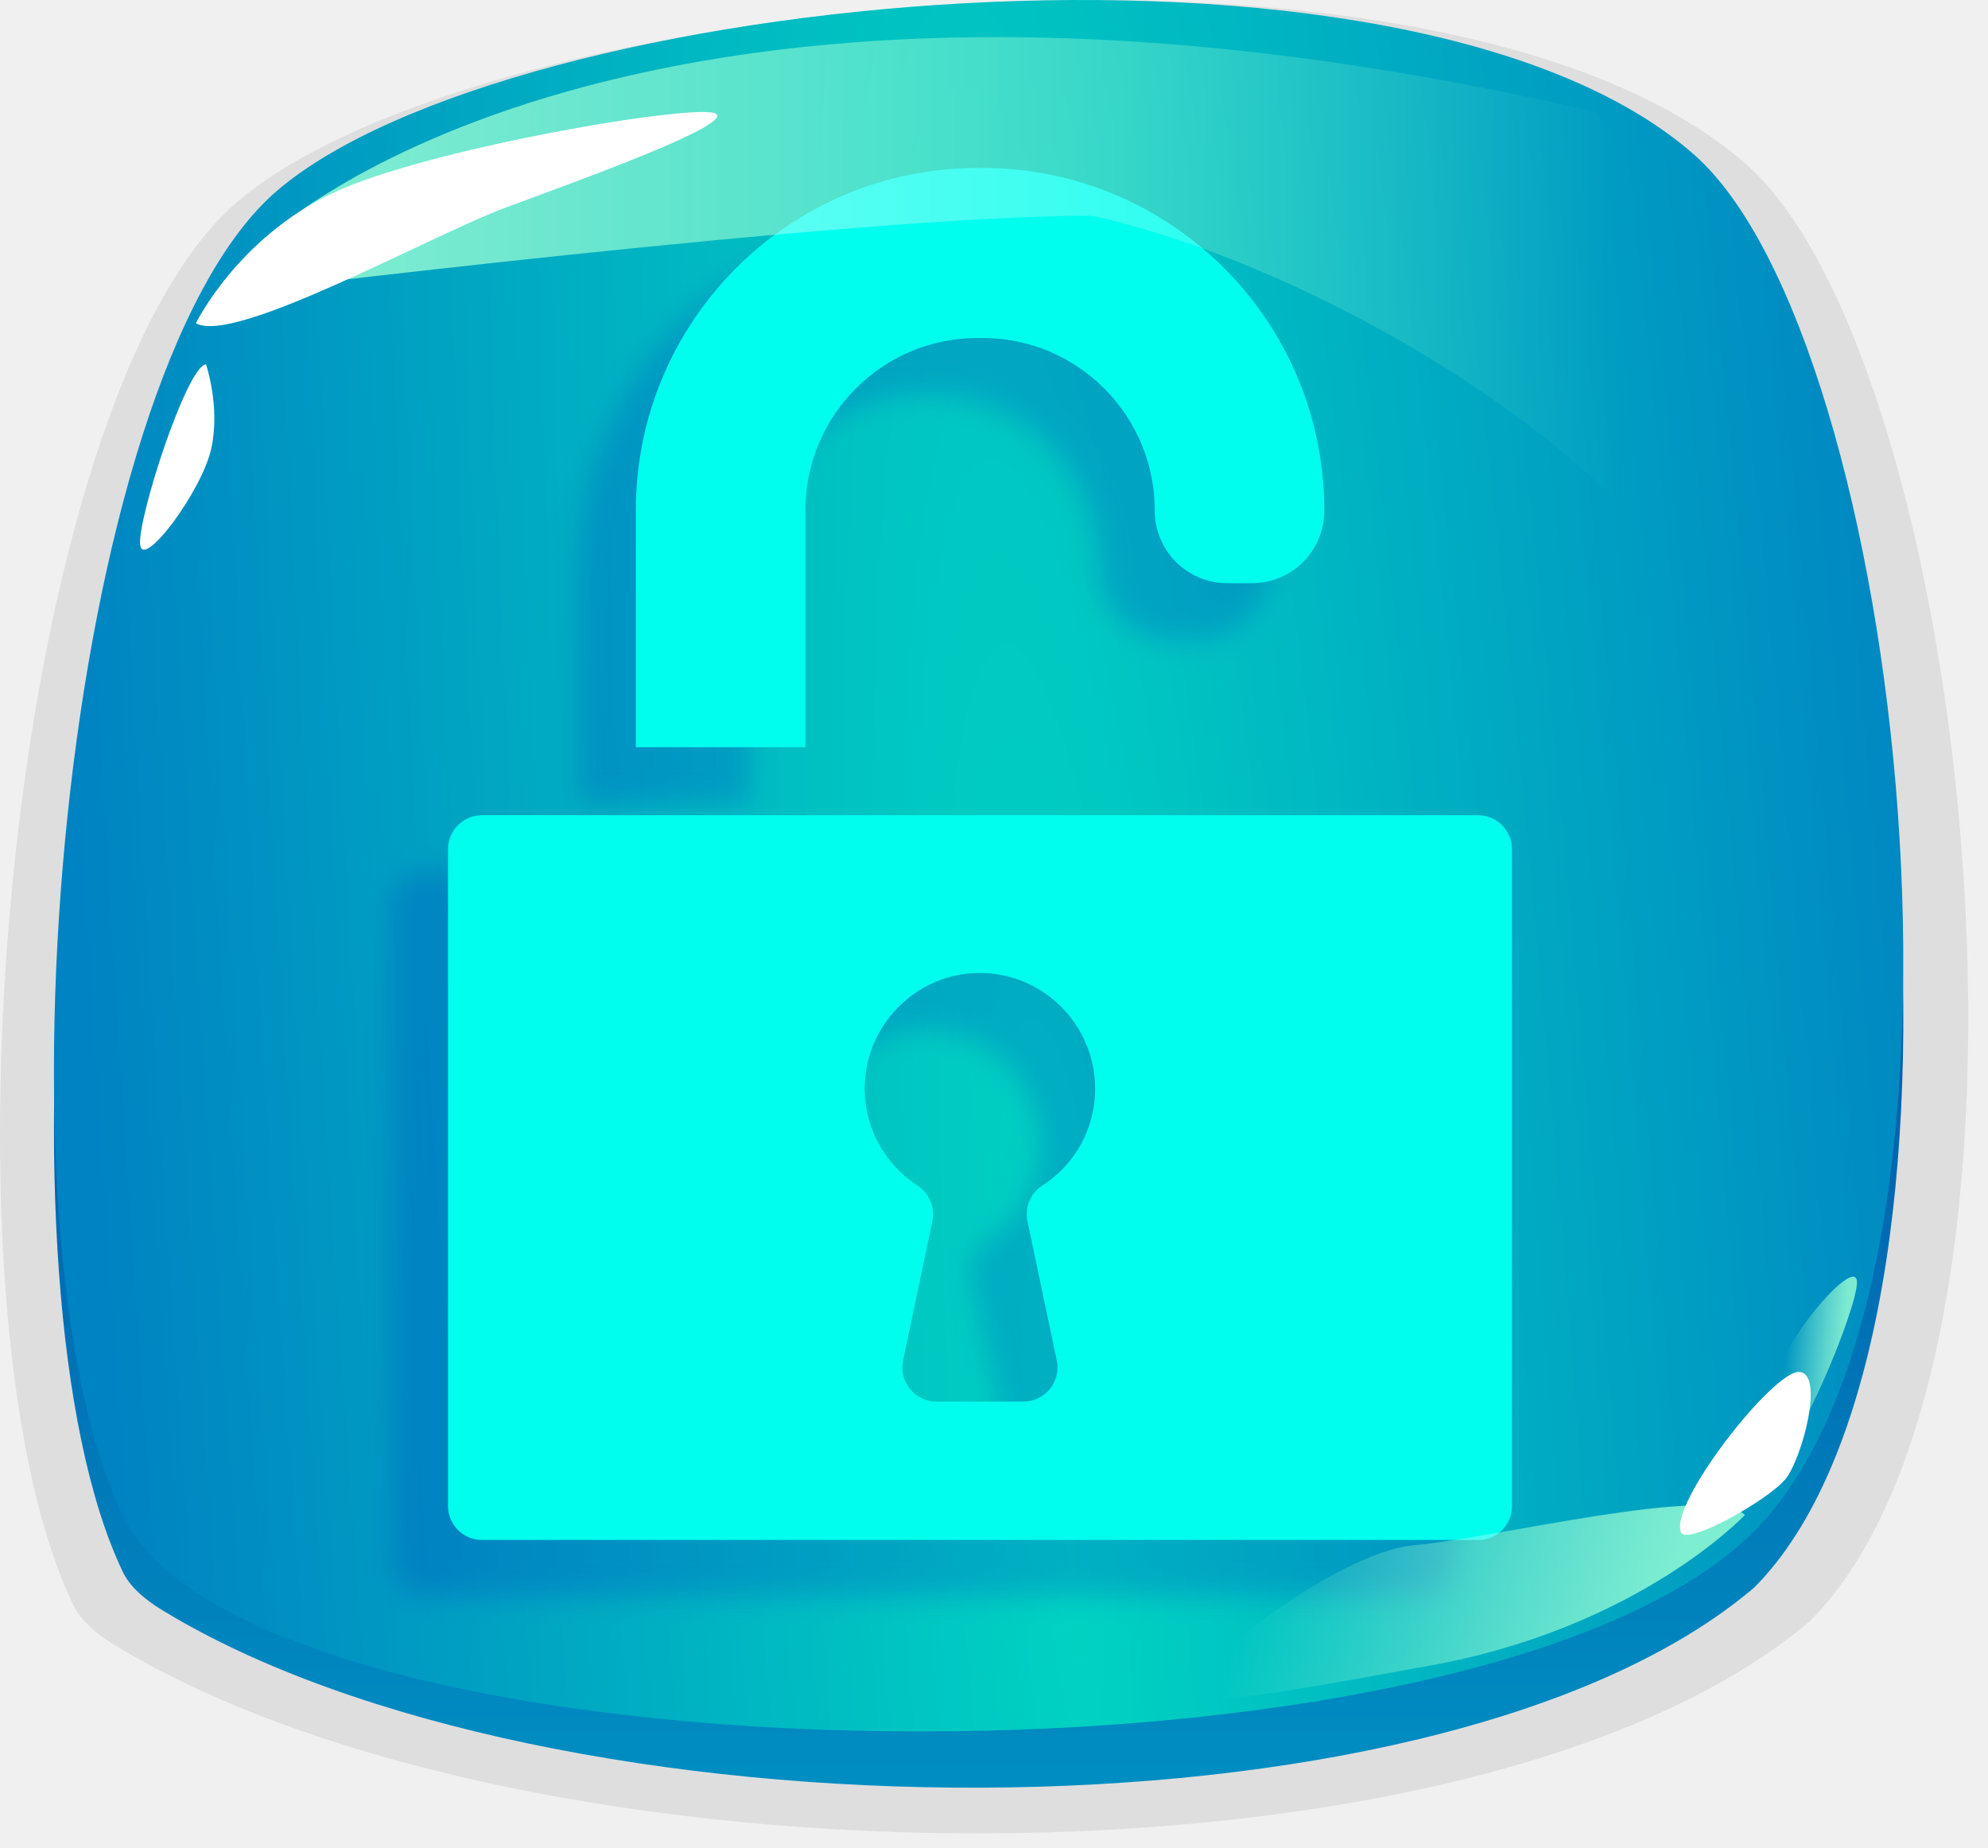
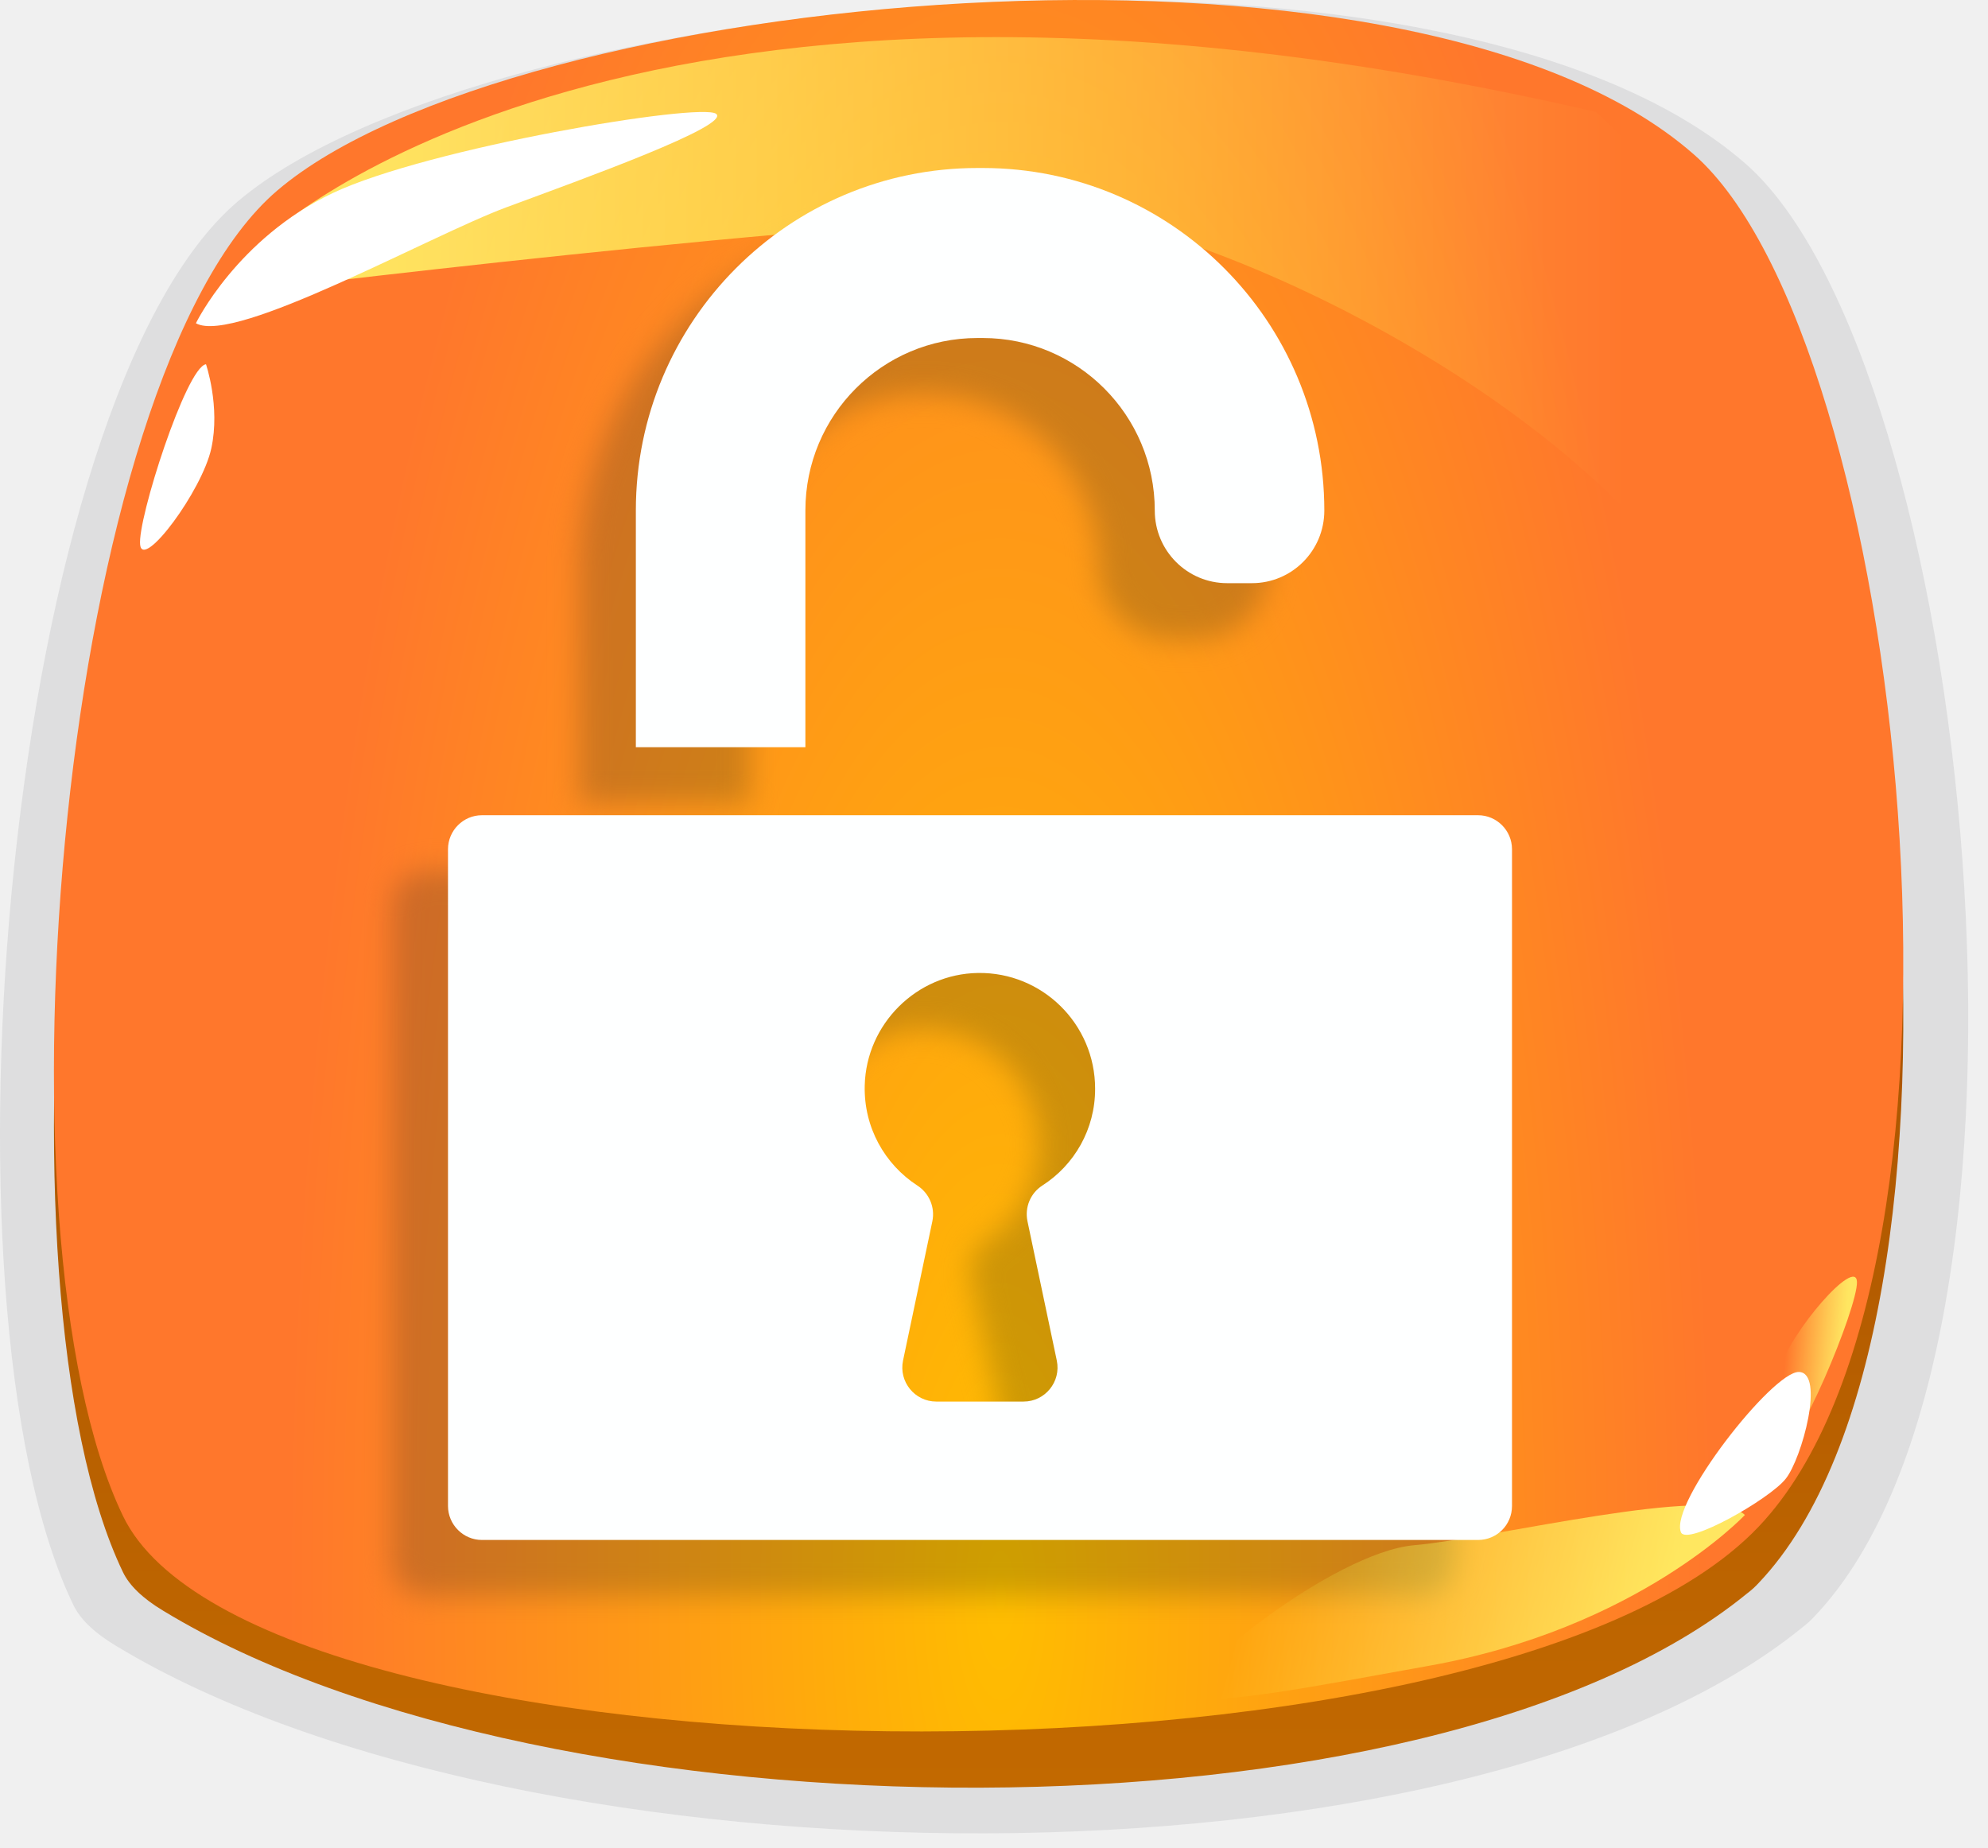
<svg xmlns="http://www.w3.org/2000/svg" width="71" height="66" viewBox="0 0 71 66" fill="none">
  <path opacity="0.1" d="M64.788 57.745C64.665 57.878 64.522 58.01 64.358 58.133C52.224 67.992 18.794 67.646 4.149 58.785C3.381 58.326 2.868 57.837 2.622 57.327C-2.574 46.57 0.245 14.197 8.494 7.192C17.349 -0.312 51.394 -3.707 62.329 5.836C70.353 12.831 74.176 47.936 64.788 57.745Z" fill="#3C3E48" />
  <path d="M62.803 56.543C62.687 56.669 62.552 56.794 62.398 56.909C50.997 66.221 19.586 65.894 5.826 57.526C5.104 57.092 4.622 56.63 4.391 56.149C-0.491 45.99 2.157 15.416 9.909 8.801C18.228 1.714 50.217 -1.493 60.491 7.52C68.031 14.126 71.623 47.28 62.803 56.543Z" fill="url(#paint0_linear_83_1520)" />
  <path d="M4.39 54.139C9.098 63.942 53.104 64.722 62.801 54.534C71.622 45.27 68.03 12.117 60.49 5.511C50.216 -3.502 18.227 -0.295 9.907 6.801C2.156 13.407 -0.492 43.98 4.39 54.139Z" fill="url(#paint1_radial_83_1520)" />
  <g style="mix-blend-mode:multiply" filter="url(#filter0_f_83_1520)">
    <path d="M32.909 14.072H33.097C36.488 14.072 39.242 16.828 39.242 20.235C39.242 21.668 40.399 22.828 41.828 22.828H42.712C44.141 22.828 45.297 21.668 45.297 20.235C45.297 13.477 39.836 8 33.097 8H32.909C26.17 8 20.709 13.477 20.709 20.229V28.687H26.764V20.229C26.764 16.828 29.512 14.072 32.909 14.072Z" fill="#CED6FF" />
    <path d="M52 55.786V32.33C52 31.662 51.455 31.116 50.789 31.116H15.211C14.545 31.116 14 31.662 14 32.33V55.786C14 56.453 14.545 57 15.211 57H50.789C51.461 57 52 56.46 52 55.786ZM35.228 44.34C34.804 44.613 34.592 45.117 34.695 45.615L35.743 50.594C35.9 51.347 35.325 52.057 34.556 52.057H31.438C30.669 52.057 30.094 51.347 30.251 50.594L31.299 45.615C31.401 45.117 31.184 44.613 30.76 44.34C29.603 43.587 28.846 42.27 28.883 40.77C28.937 38.572 30.735 36.781 32.927 36.75C35.228 36.714 37.111 38.578 37.111 40.879C37.117 42.33 36.367 43.611 35.228 44.34Z" fill="#CED6FF" />
  </g>
-   <path d="M34.909 12.072H35.097C38.488 12.072 41.242 14.829 41.242 18.235C41.242 19.668 42.399 20.828 43.828 20.828H44.712C46.141 20.828 47.297 19.668 47.297 18.235C47.297 11.477 41.836 6 35.097 6H34.909C28.17 6 22.709 11.477 22.709 18.229V26.687H28.764V18.229C28.764 14.829 31.512 12.072 34.909 12.072Z" fill="#00FEEF" />
-   <path d="M54 53.786V30.33C54 29.662 53.455 29.116 52.789 29.116H17.211C16.545 29.116 16 29.662 16 30.33V53.786C16 54.453 16.545 55 17.211 55H52.789C53.461 55 54 54.46 54 53.786ZM37.228 42.34C36.804 42.613 36.592 43.117 36.695 43.615L37.743 48.594C37.9 49.347 37.325 50.057 36.556 50.057H33.438C32.669 50.057 32.094 49.347 32.251 48.594L33.299 43.615C33.401 43.117 33.184 42.613 32.76 42.34C31.603 41.587 30.846 40.27 30.883 38.77C30.937 36.572 32.736 34.781 34.927 34.75C37.228 34.714 39.111 36.578 39.111 38.879C39.117 40.33 38.367 41.611 37.228 42.34Z" fill="#00FEEF" />
+   <path d="M34.909 12.072H35.097C38.488 12.072 41.242 14.829 41.242 18.235C41.242 19.668 42.399 20.828 43.828 20.828H44.712C46.141 20.828 47.297 19.668 47.297 18.235C47.297 11.477 41.836 6 35.097 6H34.909C28.17 6 22.709 11.477 22.709 18.229V26.687H28.764V18.229C28.764 14.829 31.512 12.072 34.909 12.072Z" fill="#FEFFFF" />
+   <path d="M54 53.786V30.33C54 29.662 53.455 29.116 52.789 29.116H17.211C16.545 29.116 16 29.662 16 30.33V53.786C16 54.453 16.545 55 17.211 55H52.789C53.461 55 54 54.46 54 53.786ZM37.228 42.34C36.804 42.613 36.592 43.117 36.695 43.615L37.743 48.594C37.9 49.347 37.325 50.057 36.556 50.057H33.438C32.669 50.057 32.094 49.347 32.251 48.594L33.299 43.615C33.401 43.117 33.184 42.613 32.76 42.34C31.603 41.587 30.846 40.27 30.883 38.77C30.937 36.572 32.736 34.781 34.927 34.75C37.228 34.714 39.111 36.578 39.111 38.879C39.117 40.33 38.367 41.611 37.228 42.34Z" fill="#FEFFFF" />
  <path style="mix-blend-mode:screen" d="M9.5 8.5C9.5 8.5 22.5 -4 57 4C57 4 68 14 65.025 20.729C65.025 20.729 66 23 62 25C60.993 17.767 48 9.704 39 7.703C30.5 7.703 8 10.5 8 10.5L9.5 8.5Z" fill="url(#paint2_linear_83_1520)" />
  <path d="M7 11.538C7 11.538 8.473 8.514 11.882 6.896C15.3 5.279 25.017 3.651 25.575 4.065C26.124 4.479 20.837 6.386 18.103 7.397C15.368 8.408 8.396 12.318 7 11.547V11.538Z" fill="white" />
  <path style="mix-blend-mode:screen" d="M62.311 54.114C62.311 54.114 58.5 58.169 51 59.5C47.276 60.161 42.93 61.047 42.5 60.5C42.08 59.956 47.606 55.443 50.51 55.187C53.415 54.931 61.169 52.994 62.314 54.105L62.311 54.114Z" fill="url(#paint3_linear_83_1520)" />
  <path d="M7.354 13.01C6.651 13.116 4.899 18.566 5.005 19.461C5.111 20.357 7.219 17.526 7.547 16.014C7.874 14.512 7.354 13 7.354 13V13.01Z" fill="white" />
  <path style="mix-blend-mode:screen" d="M63.45 52.018C64.16 51.97 66.352 46.682 66.32 45.781C66.287 44.879 63.954 47.528 63.504 49.008C63.055 50.479 63.45 52.028 63.45 52.028L63.45 52.018Z" fill="url(#paint4_linear_83_1520)" />
  <path d="M60.032 54.721C59.622 53.689 63.306 48.978 64.246 49C65.186 49.023 64.352 52.096 63.776 52.814C63.215 53.532 60.229 55.237 60.032 54.721Z" fill="white" />
  <defs>
    <filter id="filter0_f_83_1520" x="13" y="7" width="40" height="51" filterUnits="userSpaceOnUse" color-interpolation-filters="sRGB">
      <feFlood flood-opacity="0" result="BackgroundImageFix" />
      <feBlend mode="normal" in="SourceGraphic" in2="BackgroundImageFix" result="shape" />
      <feGaussianBlur stdDeviation="0.5" result="effect1_foregroundBlur_83_1520" />
    </filter>
    <linearGradient id="paint0_linear_83_1520" x1="38.187" y1="63.847" x2="38.187" y2="2.009" gradientUnits="userSpaceOnUse">
-       <stop stop-color="#008EC2" />
-       <stop offset="1" stop-color="#002092" />
+       <stop stop-color="#C26900" />
+       <stop offset="1" stop-color="#923D00" />
    </linearGradient>
-     <radialGradient id="paint1_radial_83_1520" cx="0" cy="0" r="1" gradientUnits="userSpaceOnUse" gradientTransform="translate(38.2044 55.9585) rotate(-3.94662) scale(33.5105 282.839)">
-       <stop stop-color="#00D3C2" />
-       <stop offset="1" stop-color="#0083C2" />
+     <radialGradient id="paint1_radial_83_1520" cx="0" cy="0" r="1" gradientUnits="userSpaceOnUse" gradientTransform="translate(35.7326 57.4711) scale(25.3388 75.8087)">
+       <stop stop-color="#FFBD00" />
+       <stop offset="1" stop-color="#FF772C" />
    </radialGradient>
    <linearGradient id="paint2_linear_83_1520" x1="11.676" y1="13.881" x2="57.996" y2="13.881" gradientUnits="userSpaceOnUse">
      <stop stop-color="#7ED140" />
      <stop offset="0.11" stop-color="#74C03B" />
      <stop offset="0.34" stop-color="#5A962E" />
      <stop offset="0.65" stop-color="#315219" />
      <stop offset="1" />
    </linearGradient>
    <linearGradient id="paint3_linear_83_1520" x1="59.627" y1="56.911" x2="45.588" y2="53.081" gradientUnits="userSpaceOnUse">
      <stop stop-color="#7ED140" />
      <stop offset="0.11" stop-color="#74C03B" />
      <stop offset="0.34" stop-color="#5A962E" />
      <stop offset="0.65" stop-color="#315219" />
      <stop offset="1" />
    </linearGradient>
    <linearGradient id="paint4_linear_83_1520" x1="65.826" y1="48.626" x2="63.757" y2="48.456" gradientUnits="userSpaceOnUse">
      <stop stop-color="#7ED140" />
      <stop offset="0.11" stop-color="#74C03B" />
      <stop offset="0.34" stop-color="#5A962E" />
      <stop offset="0.65" stop-color="#315219" />
      <stop offset="1" />
    </linearGradient>
  </defs>
</svg>
